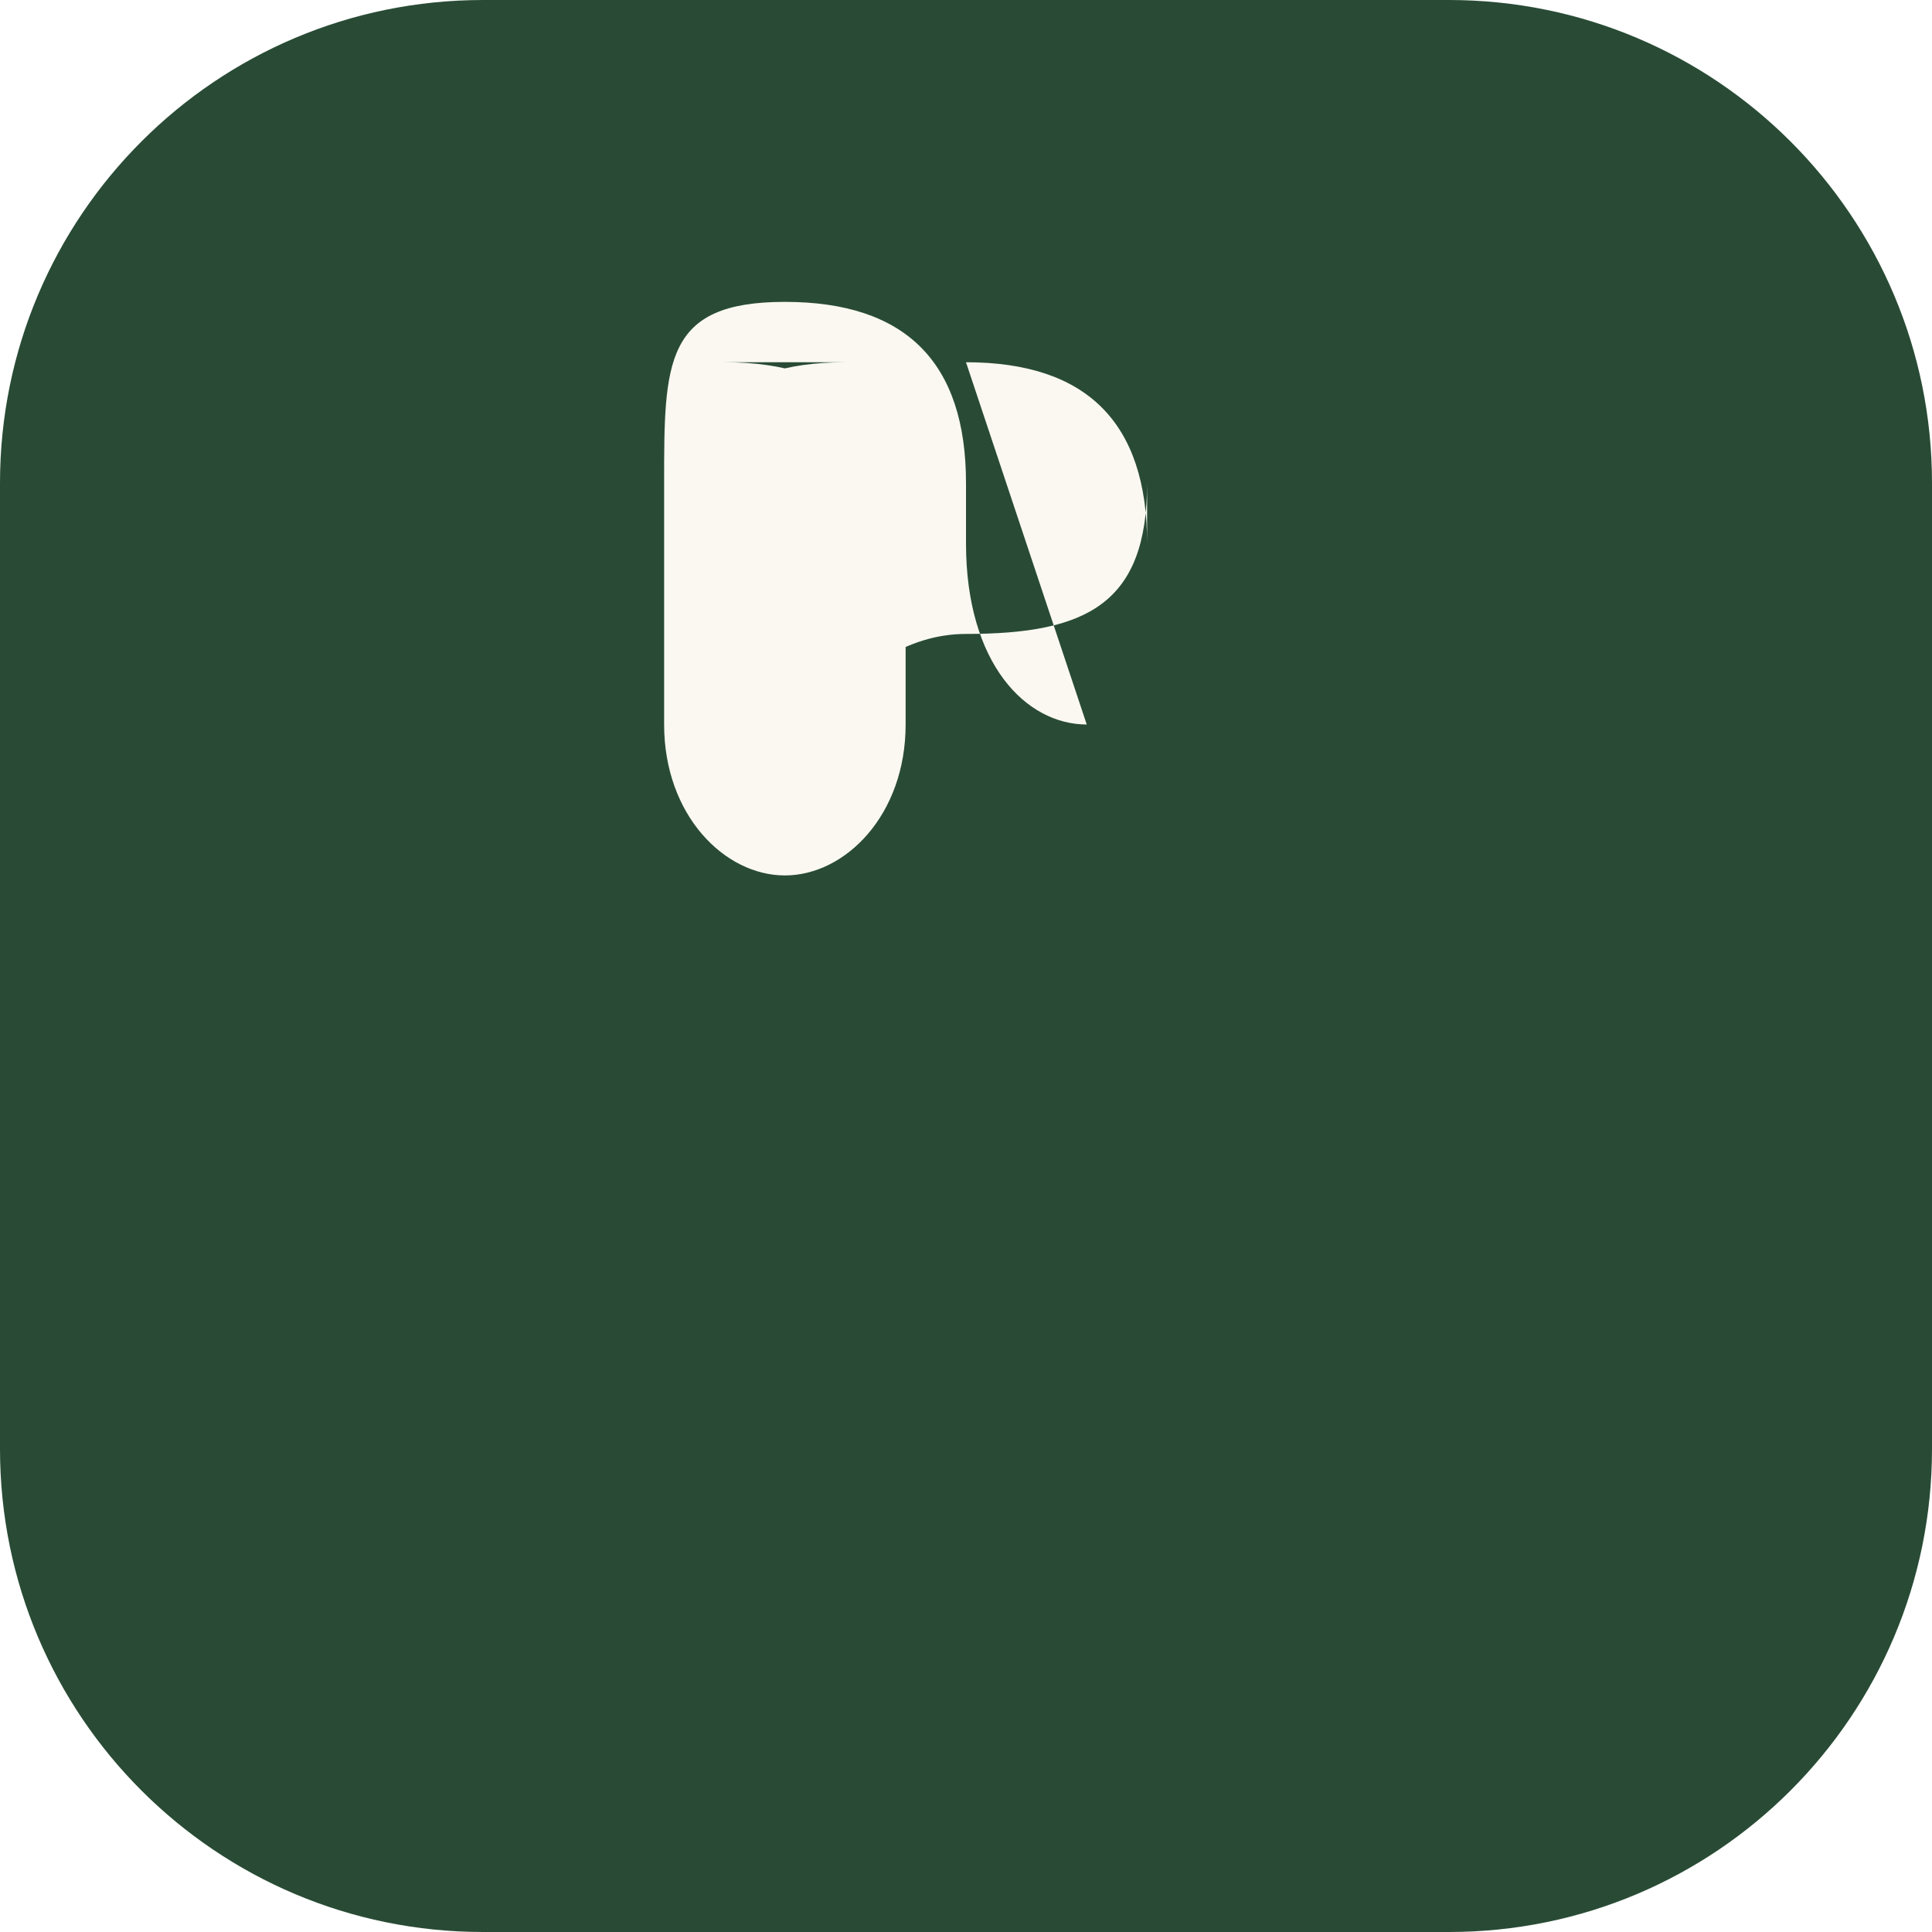
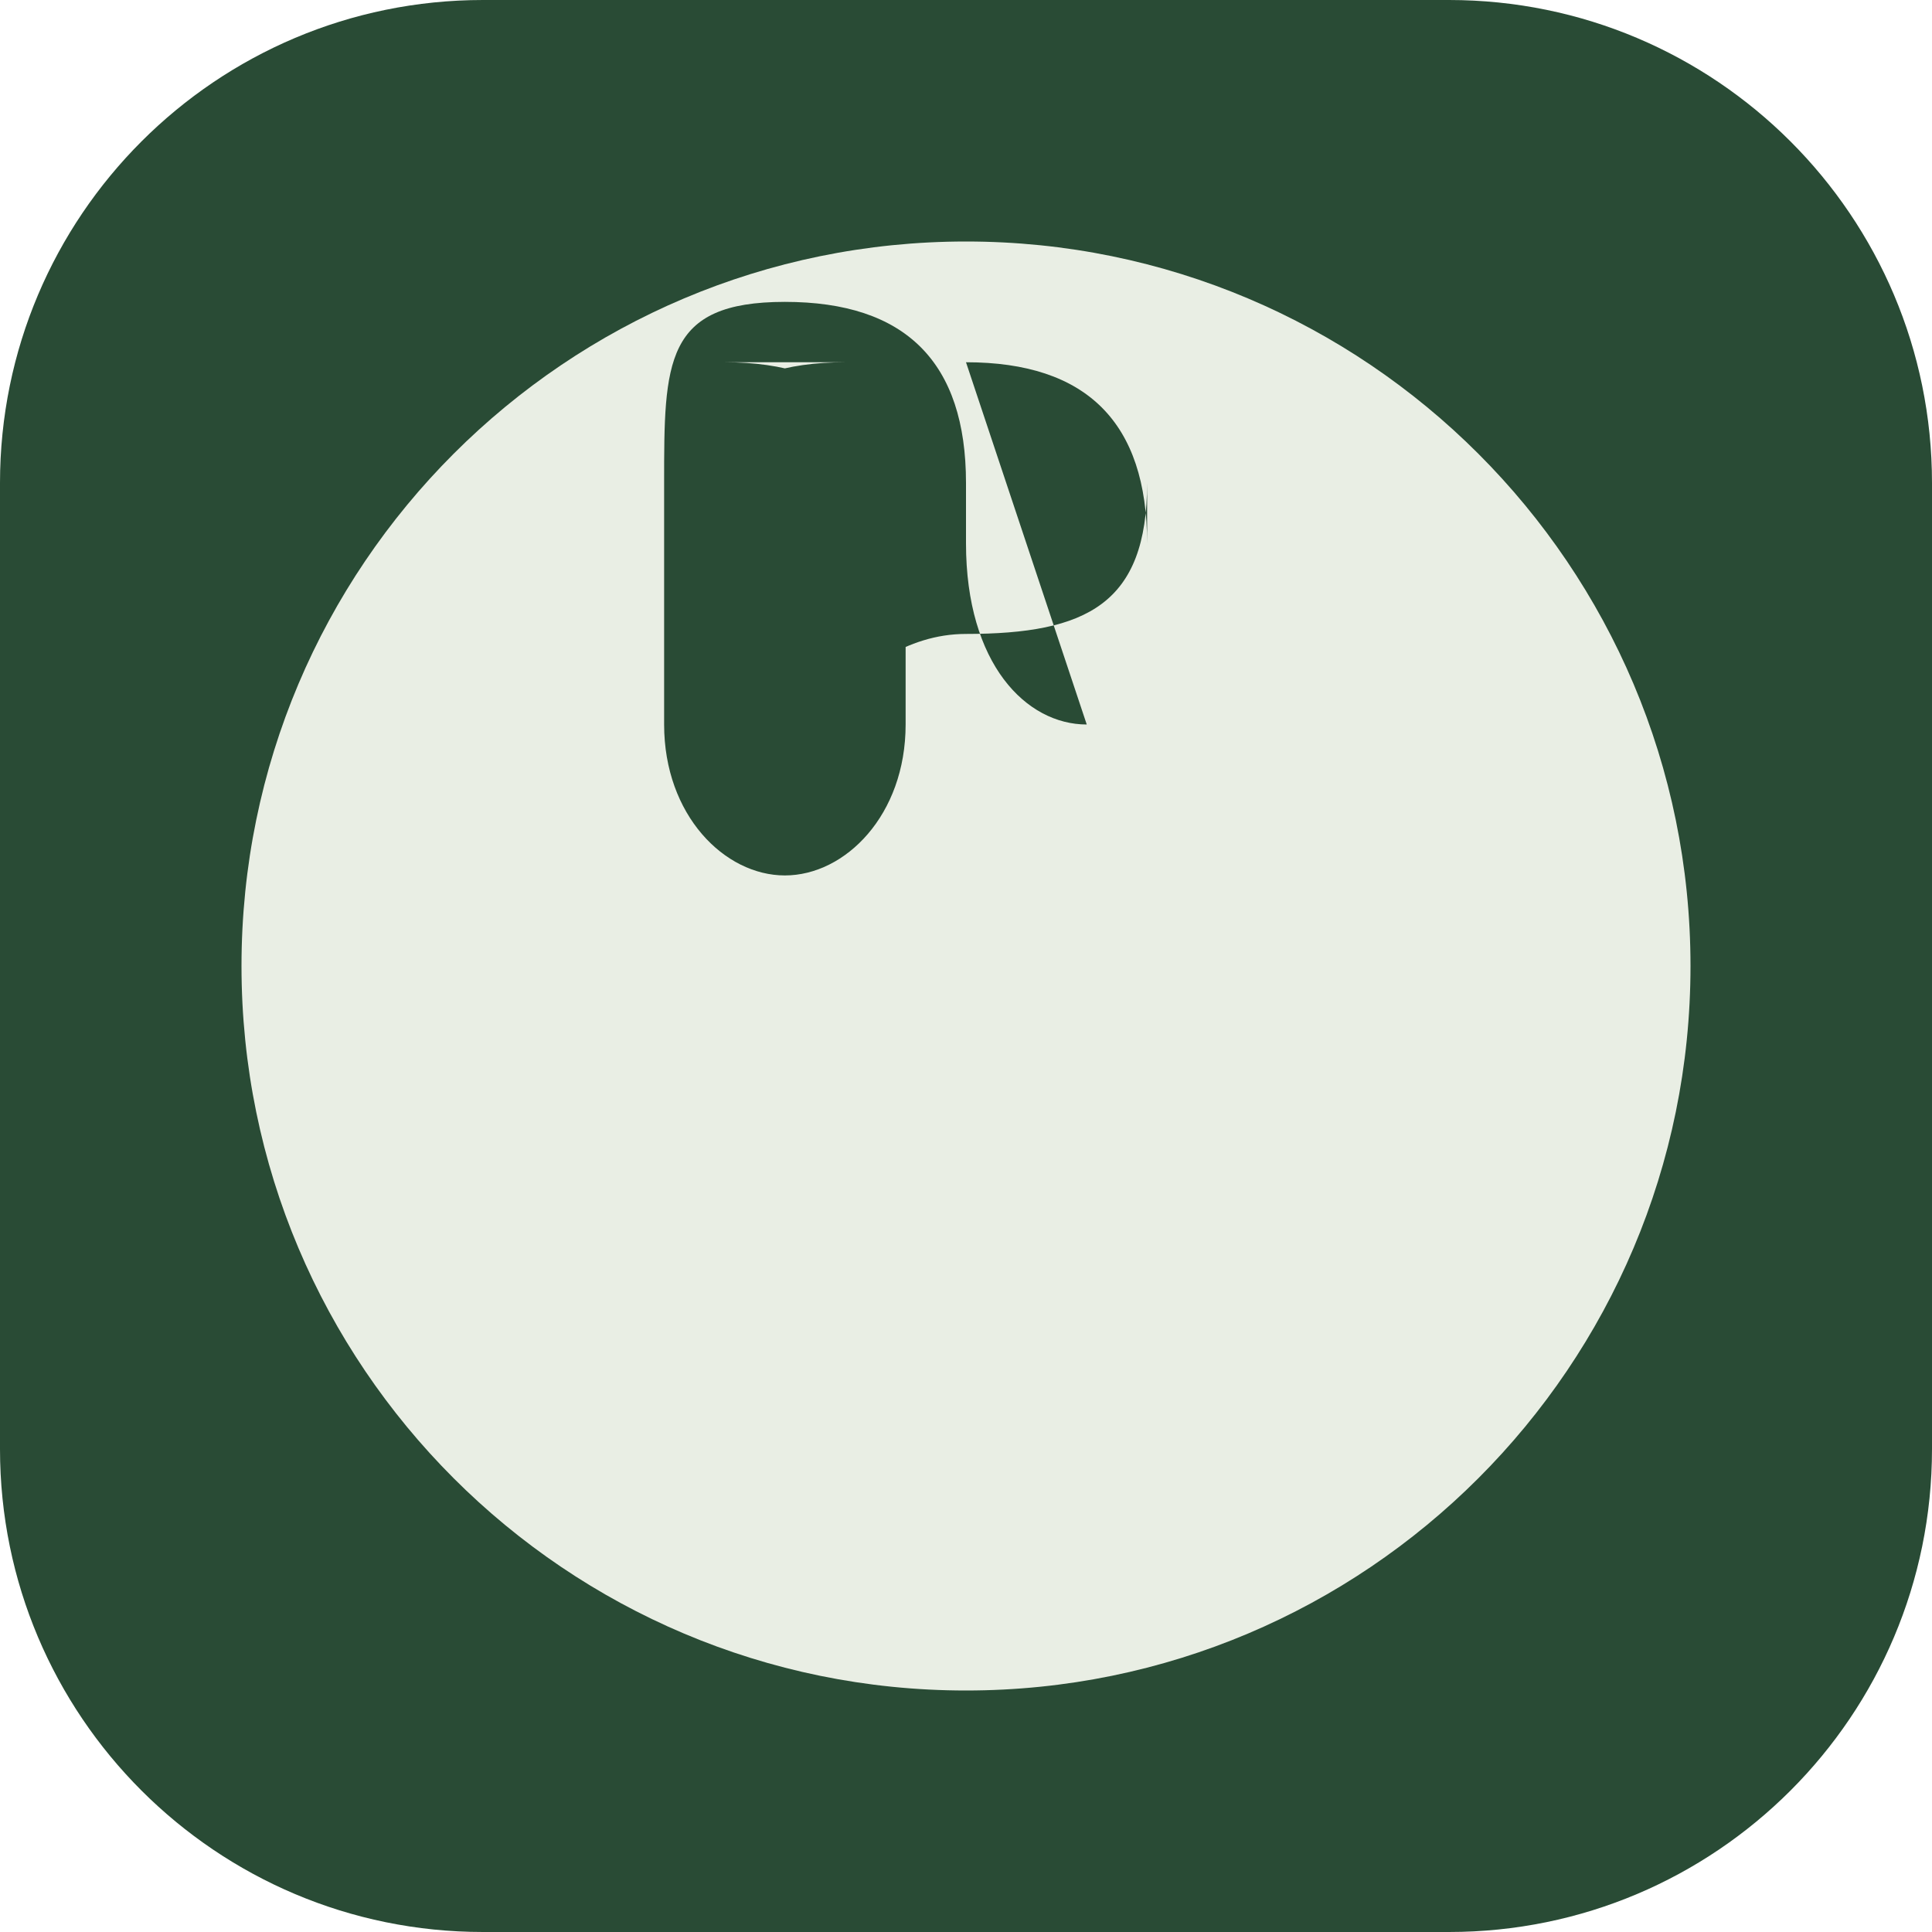
<svg xmlns="http://www.w3.org/2000/svg" viewBox="0 0 16 16">
  <rect width="16" height="16" rx="4" fill="#294b35" />
-   <path d="M7 3c-1 0-1.5 0.5-1.5 1.5V6c0 .75.5 1.25 1 1.25s1-.5 1-1.25V4.5c0-1-.5-1.5-1.5-1.5M9 6c-.5 0-1-.5-1-1.5V4c0-1-.5-1.5-1.5-1.5S5.5 3 5.5 4v1c0 .5 0 1 .5 1.25S7 5.25 8 5.25s1.5-.25 1.5-1.25V4.5c0-1-.5-1.5-1.5-1.5" fill="#faf8f1" />
+   <circle cx="8" cy="8" r="6" fill="#e9eee4" />
+   <path d="M7 3c-1 0-1.5 0.5-1.5 1.5V6c0 .75.5 1.25 1 1.25s1-.5 1-1.25V4.5c0-1-.5-1.5-1.5-1.5M9 6c-.5 0-1-.5-1-1.5V4c0-1-.5-1.5-1.5-1.5S5.5 3 5.5 4v1c0 .5 0 1 .5 1.25S7 5.25 8 5.25s1.5-.25 1.5-1.25V4.5c0-1-.5-1.5-1.5-1.5" fill="#294b35" />
</svg>
